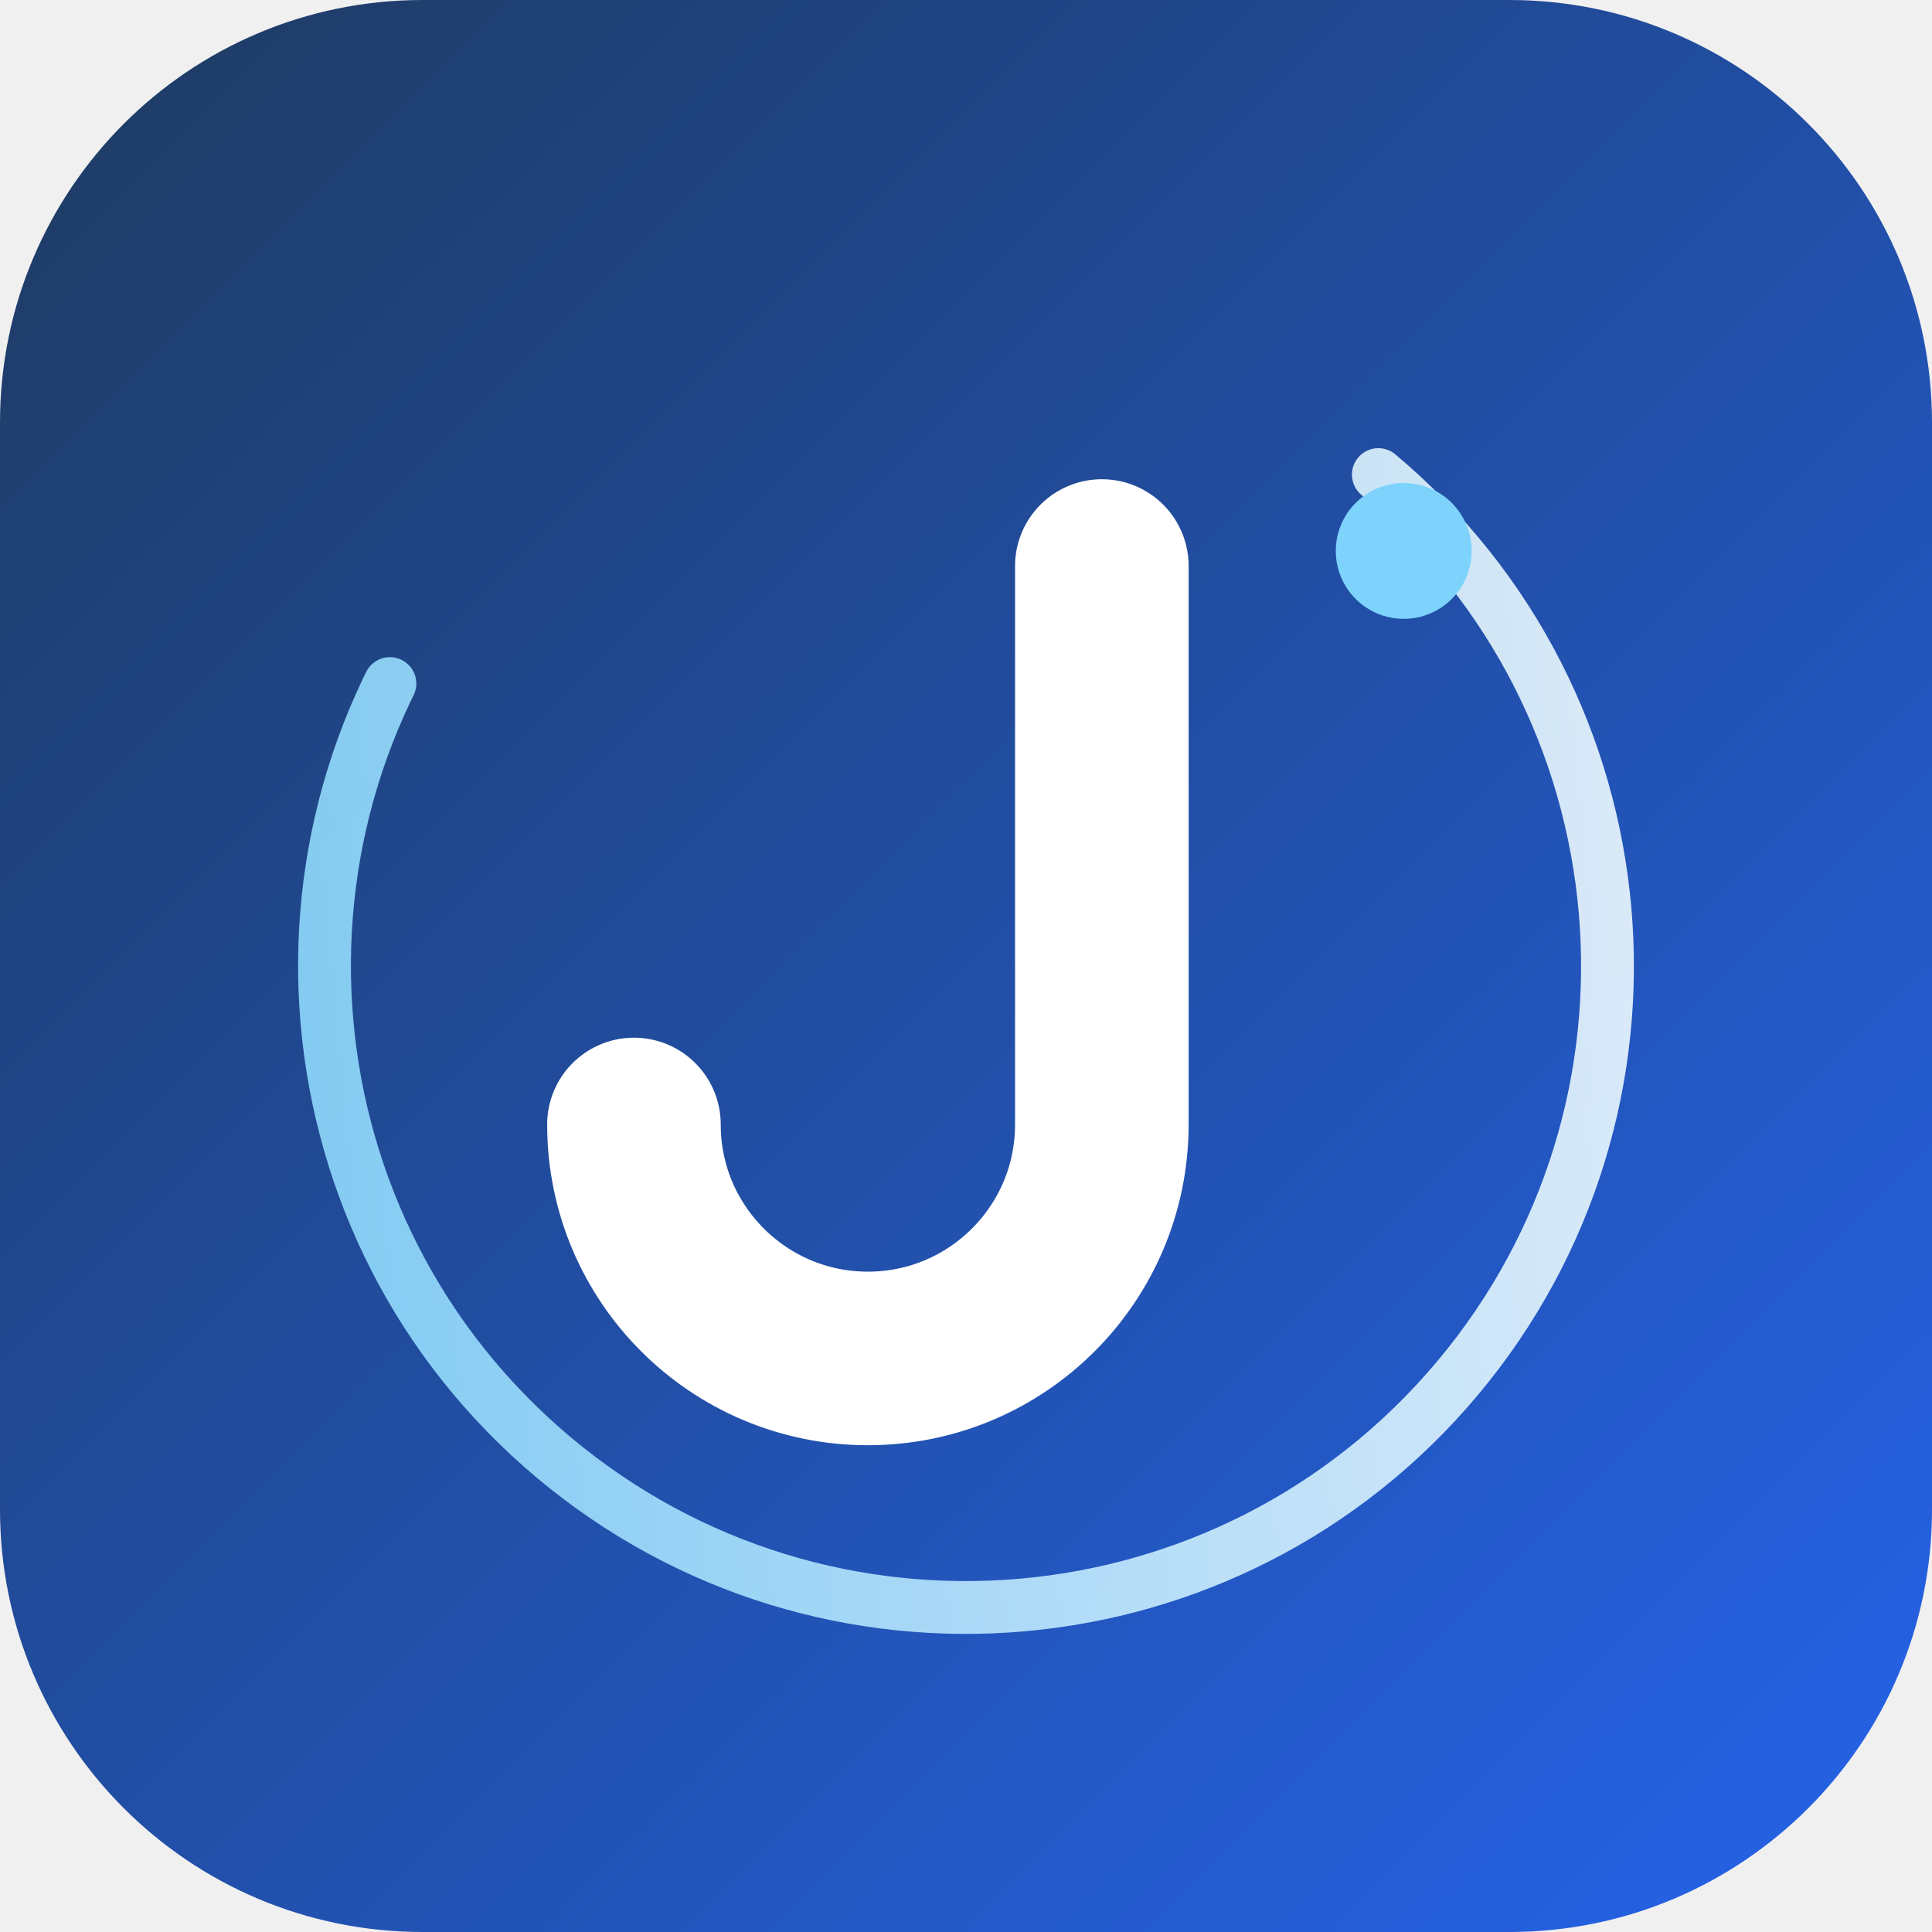
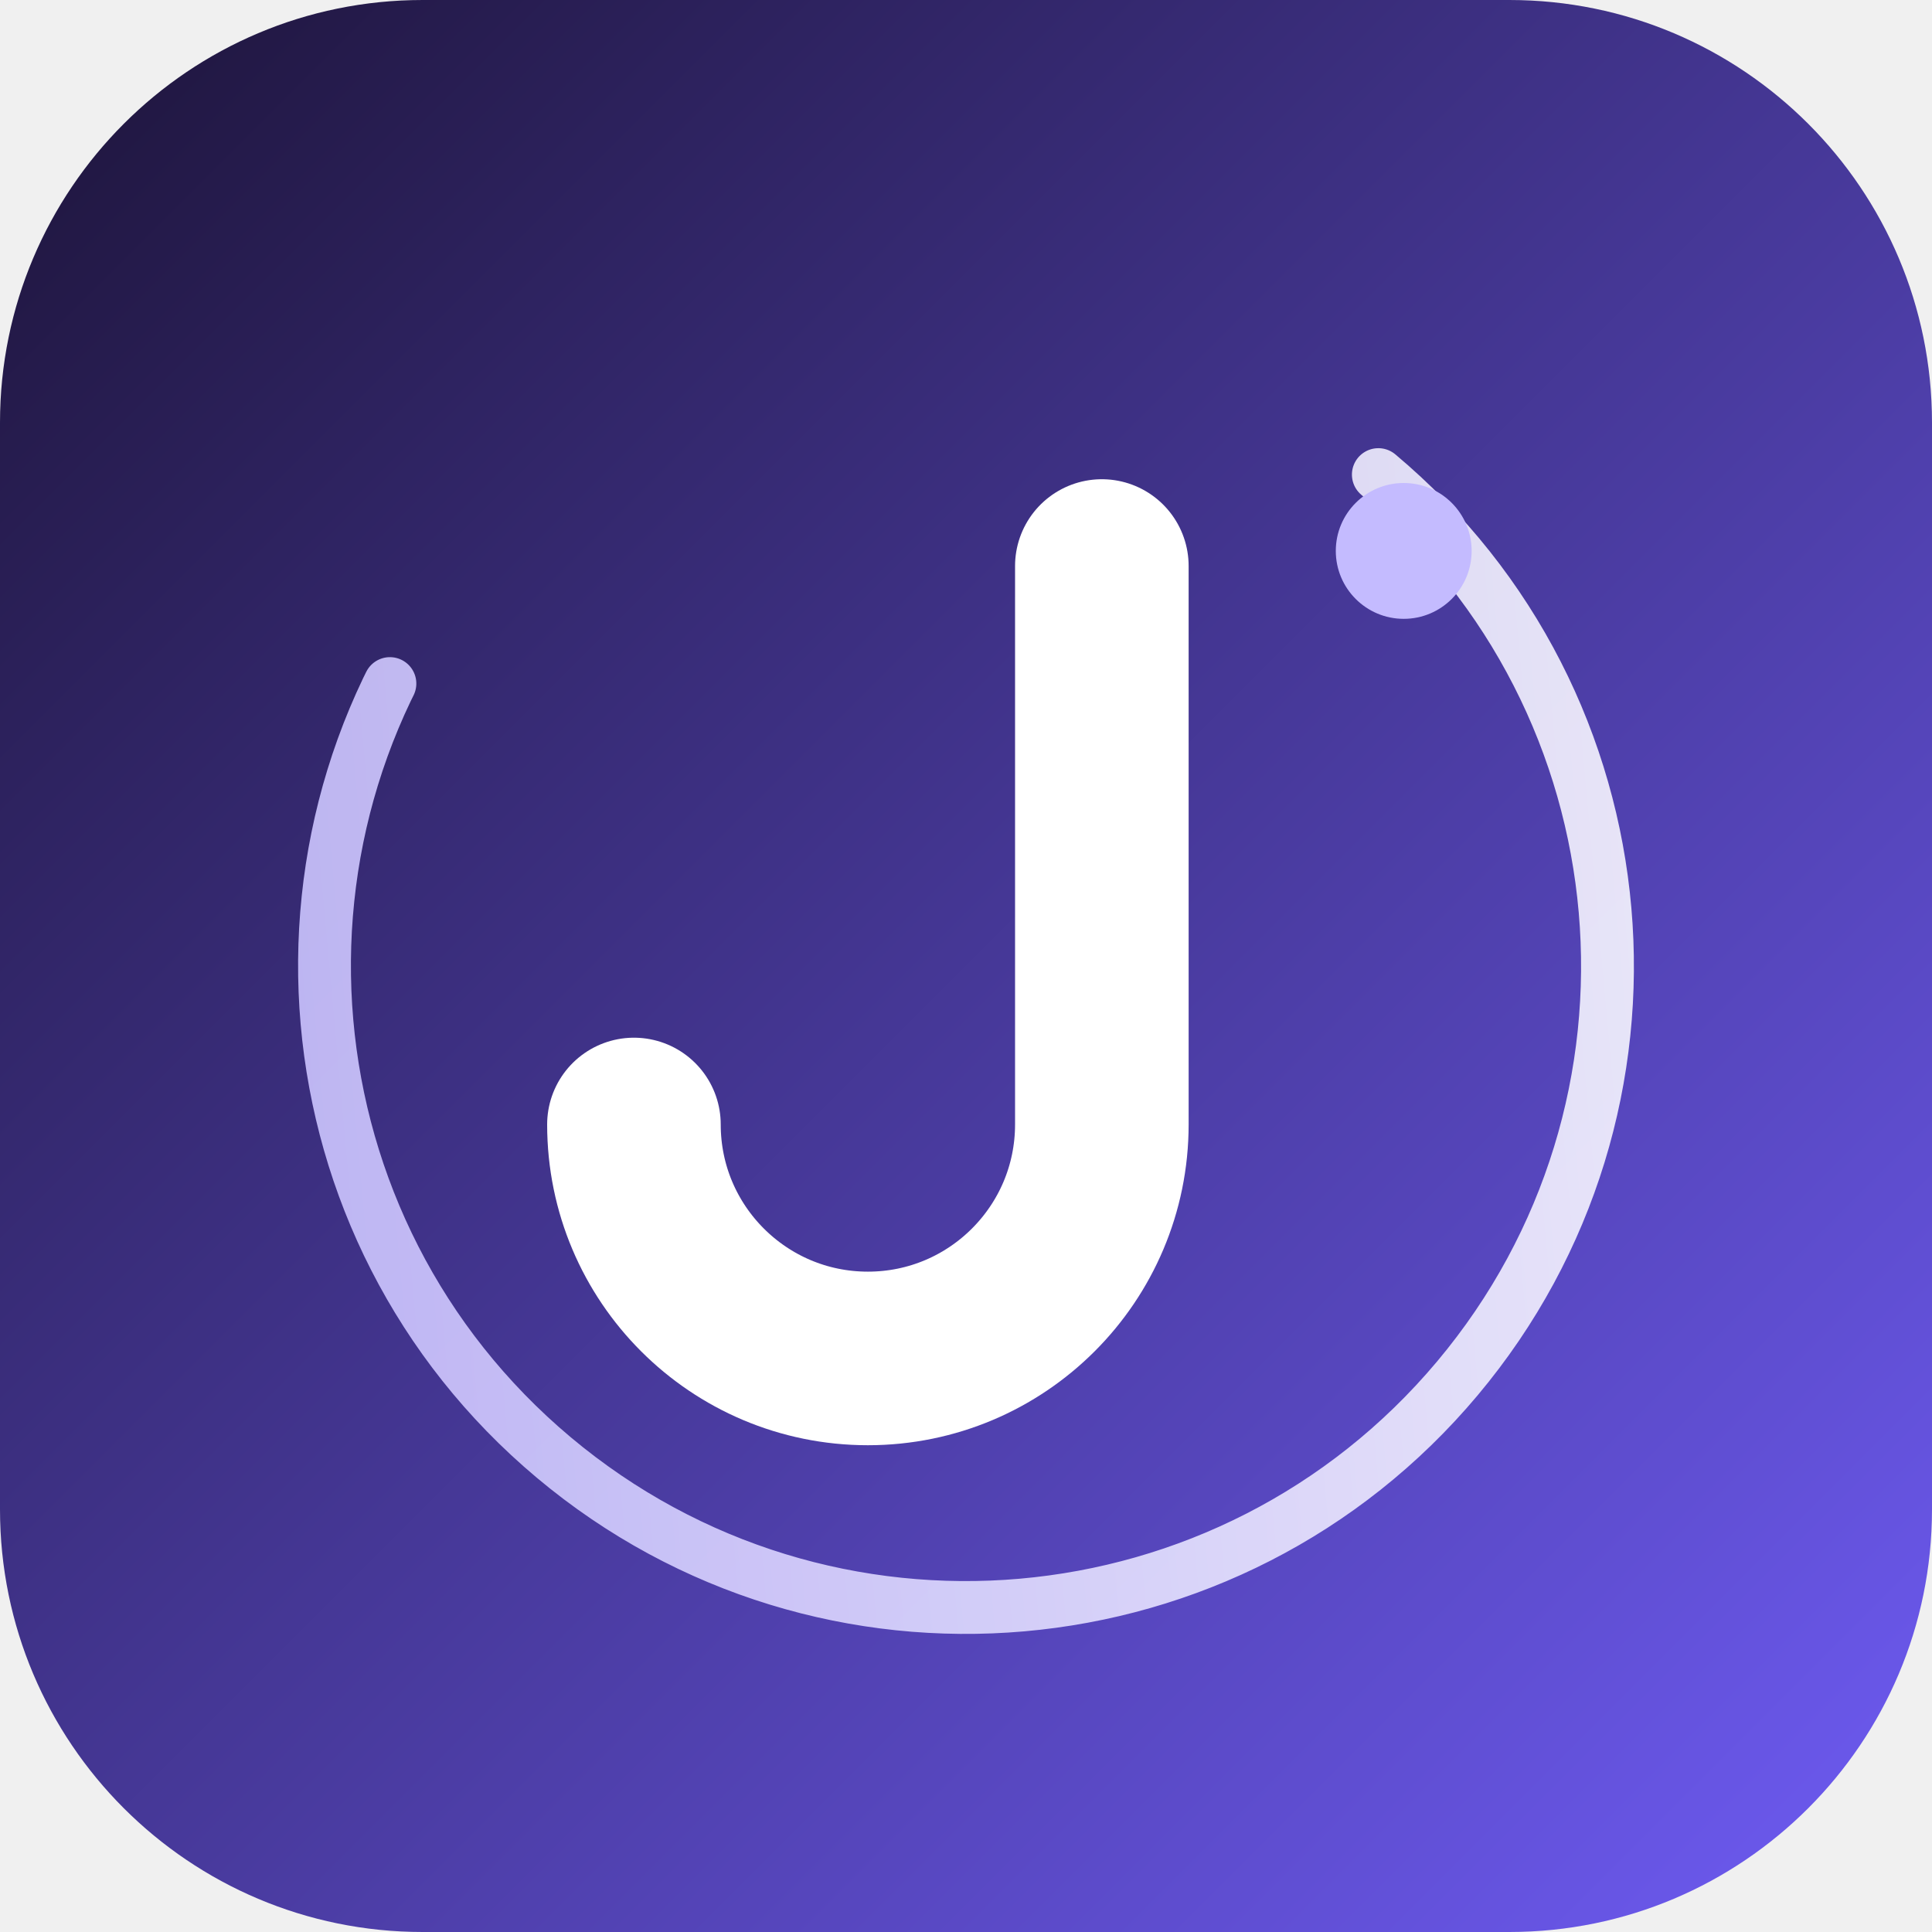
<svg xmlns="http://www.w3.org/2000/svg" viewBox="0 0 512 512">
  <defs>
    <linearGradient id="bg" x1="0" y1="0" x2="1" y2="1">
-       <stop offset="0" stop-color="#1e3a5f" />
-       <stop offset="1" stop-color="#2563eb" />
+       <stop offset="0" stop-color="#1c1337" />
+       <stop offset="1" stop-color="#6f5cf6" />
    </linearGradient>
    <linearGradient id="ring" x1="0" y1="0" x2="1" y2="1">
-       <stop offset="0" stop-color="#7dd3fc" />
+       <stop offset="0" stop-color="#c4bbff" />
      <stop offset="1" stop-color="#ffffff" />
    </linearGradient>
  </defs>
  <rect width="512" height="512" rx="112" fill="url(#bg)" />
  <circle cx="256" cy="256" r="170" fill="none" stroke="url(#ring)" stroke-width="14" stroke-dasharray="760 310" stroke-linecap="round" transform="rotate(-50 256 256)" opacity="0.9" />
  <path d="M292 150 v148 a62 62 0 0 1 -124 0" fill="none" stroke="#ffffff" stroke-width="46" stroke-linecap="round" stroke-linejoin="round" />
  <circle cx="292" cy="150" r="0" fill="#fff" />
-   <circle cx="372" cy="146" r="18" fill="#7dd3fc" />
+   <circle cx="372" cy="146" r="18" fill="#c4bbff" />
</svg>
